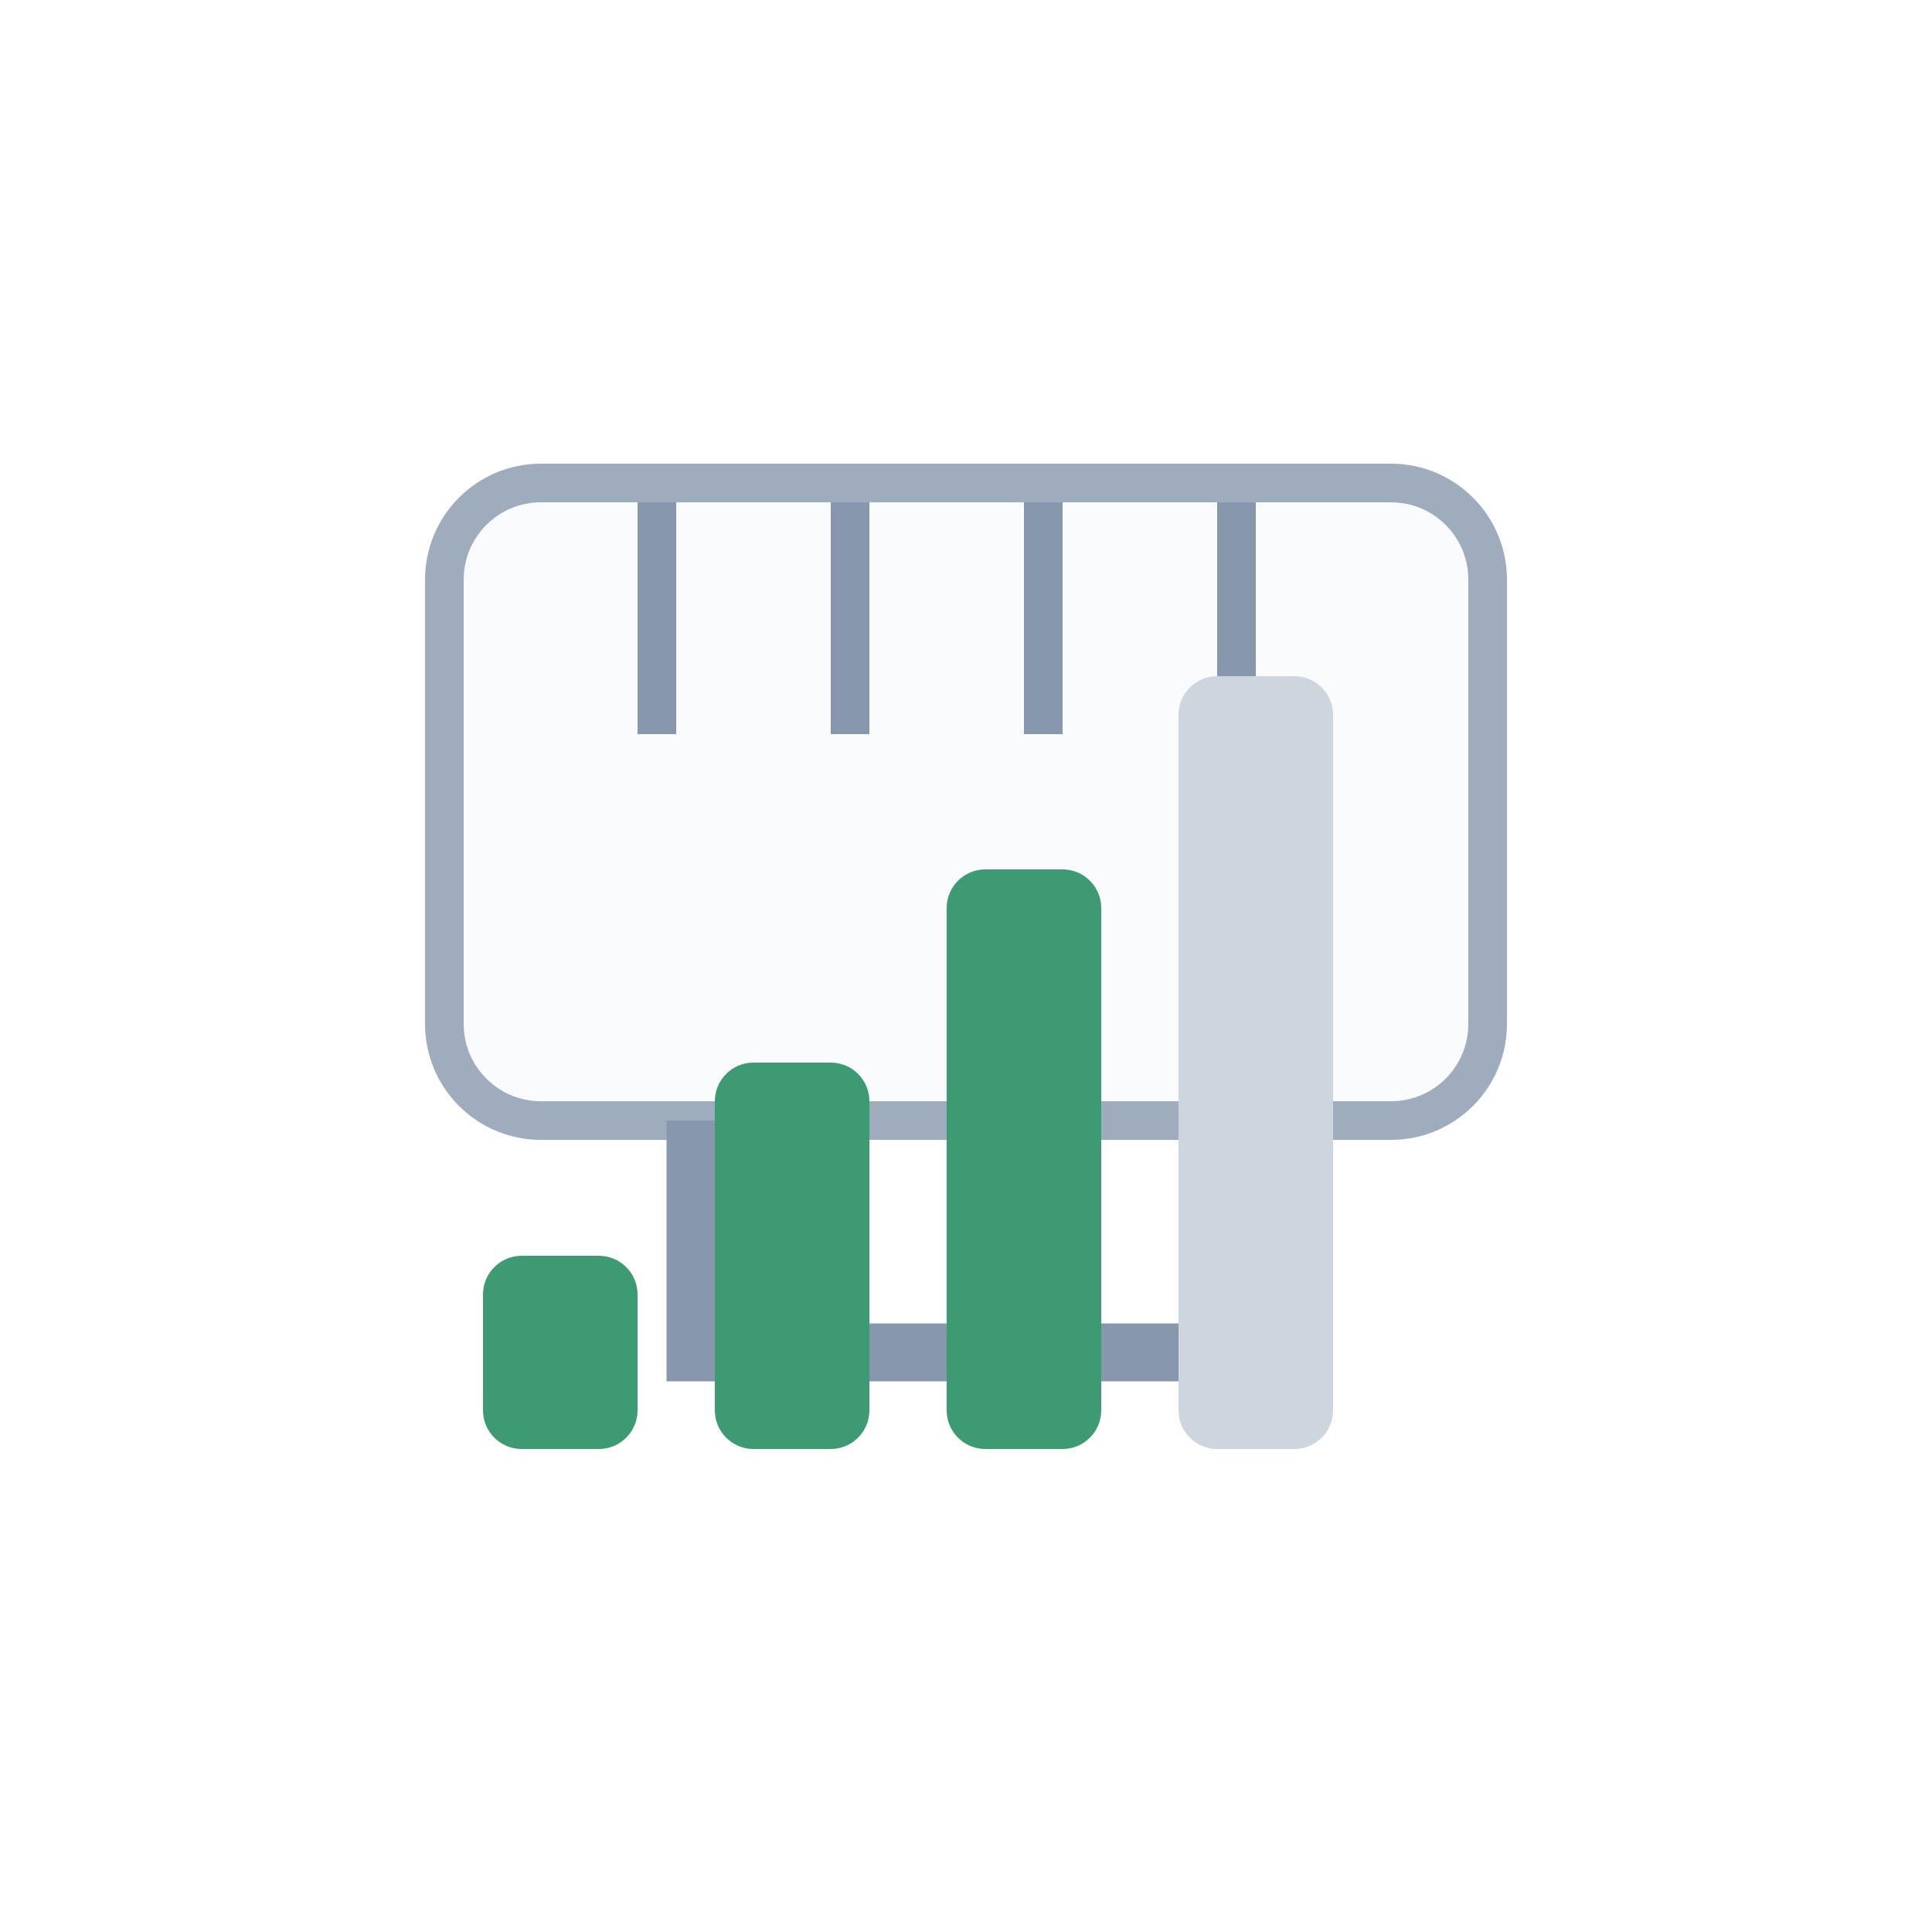
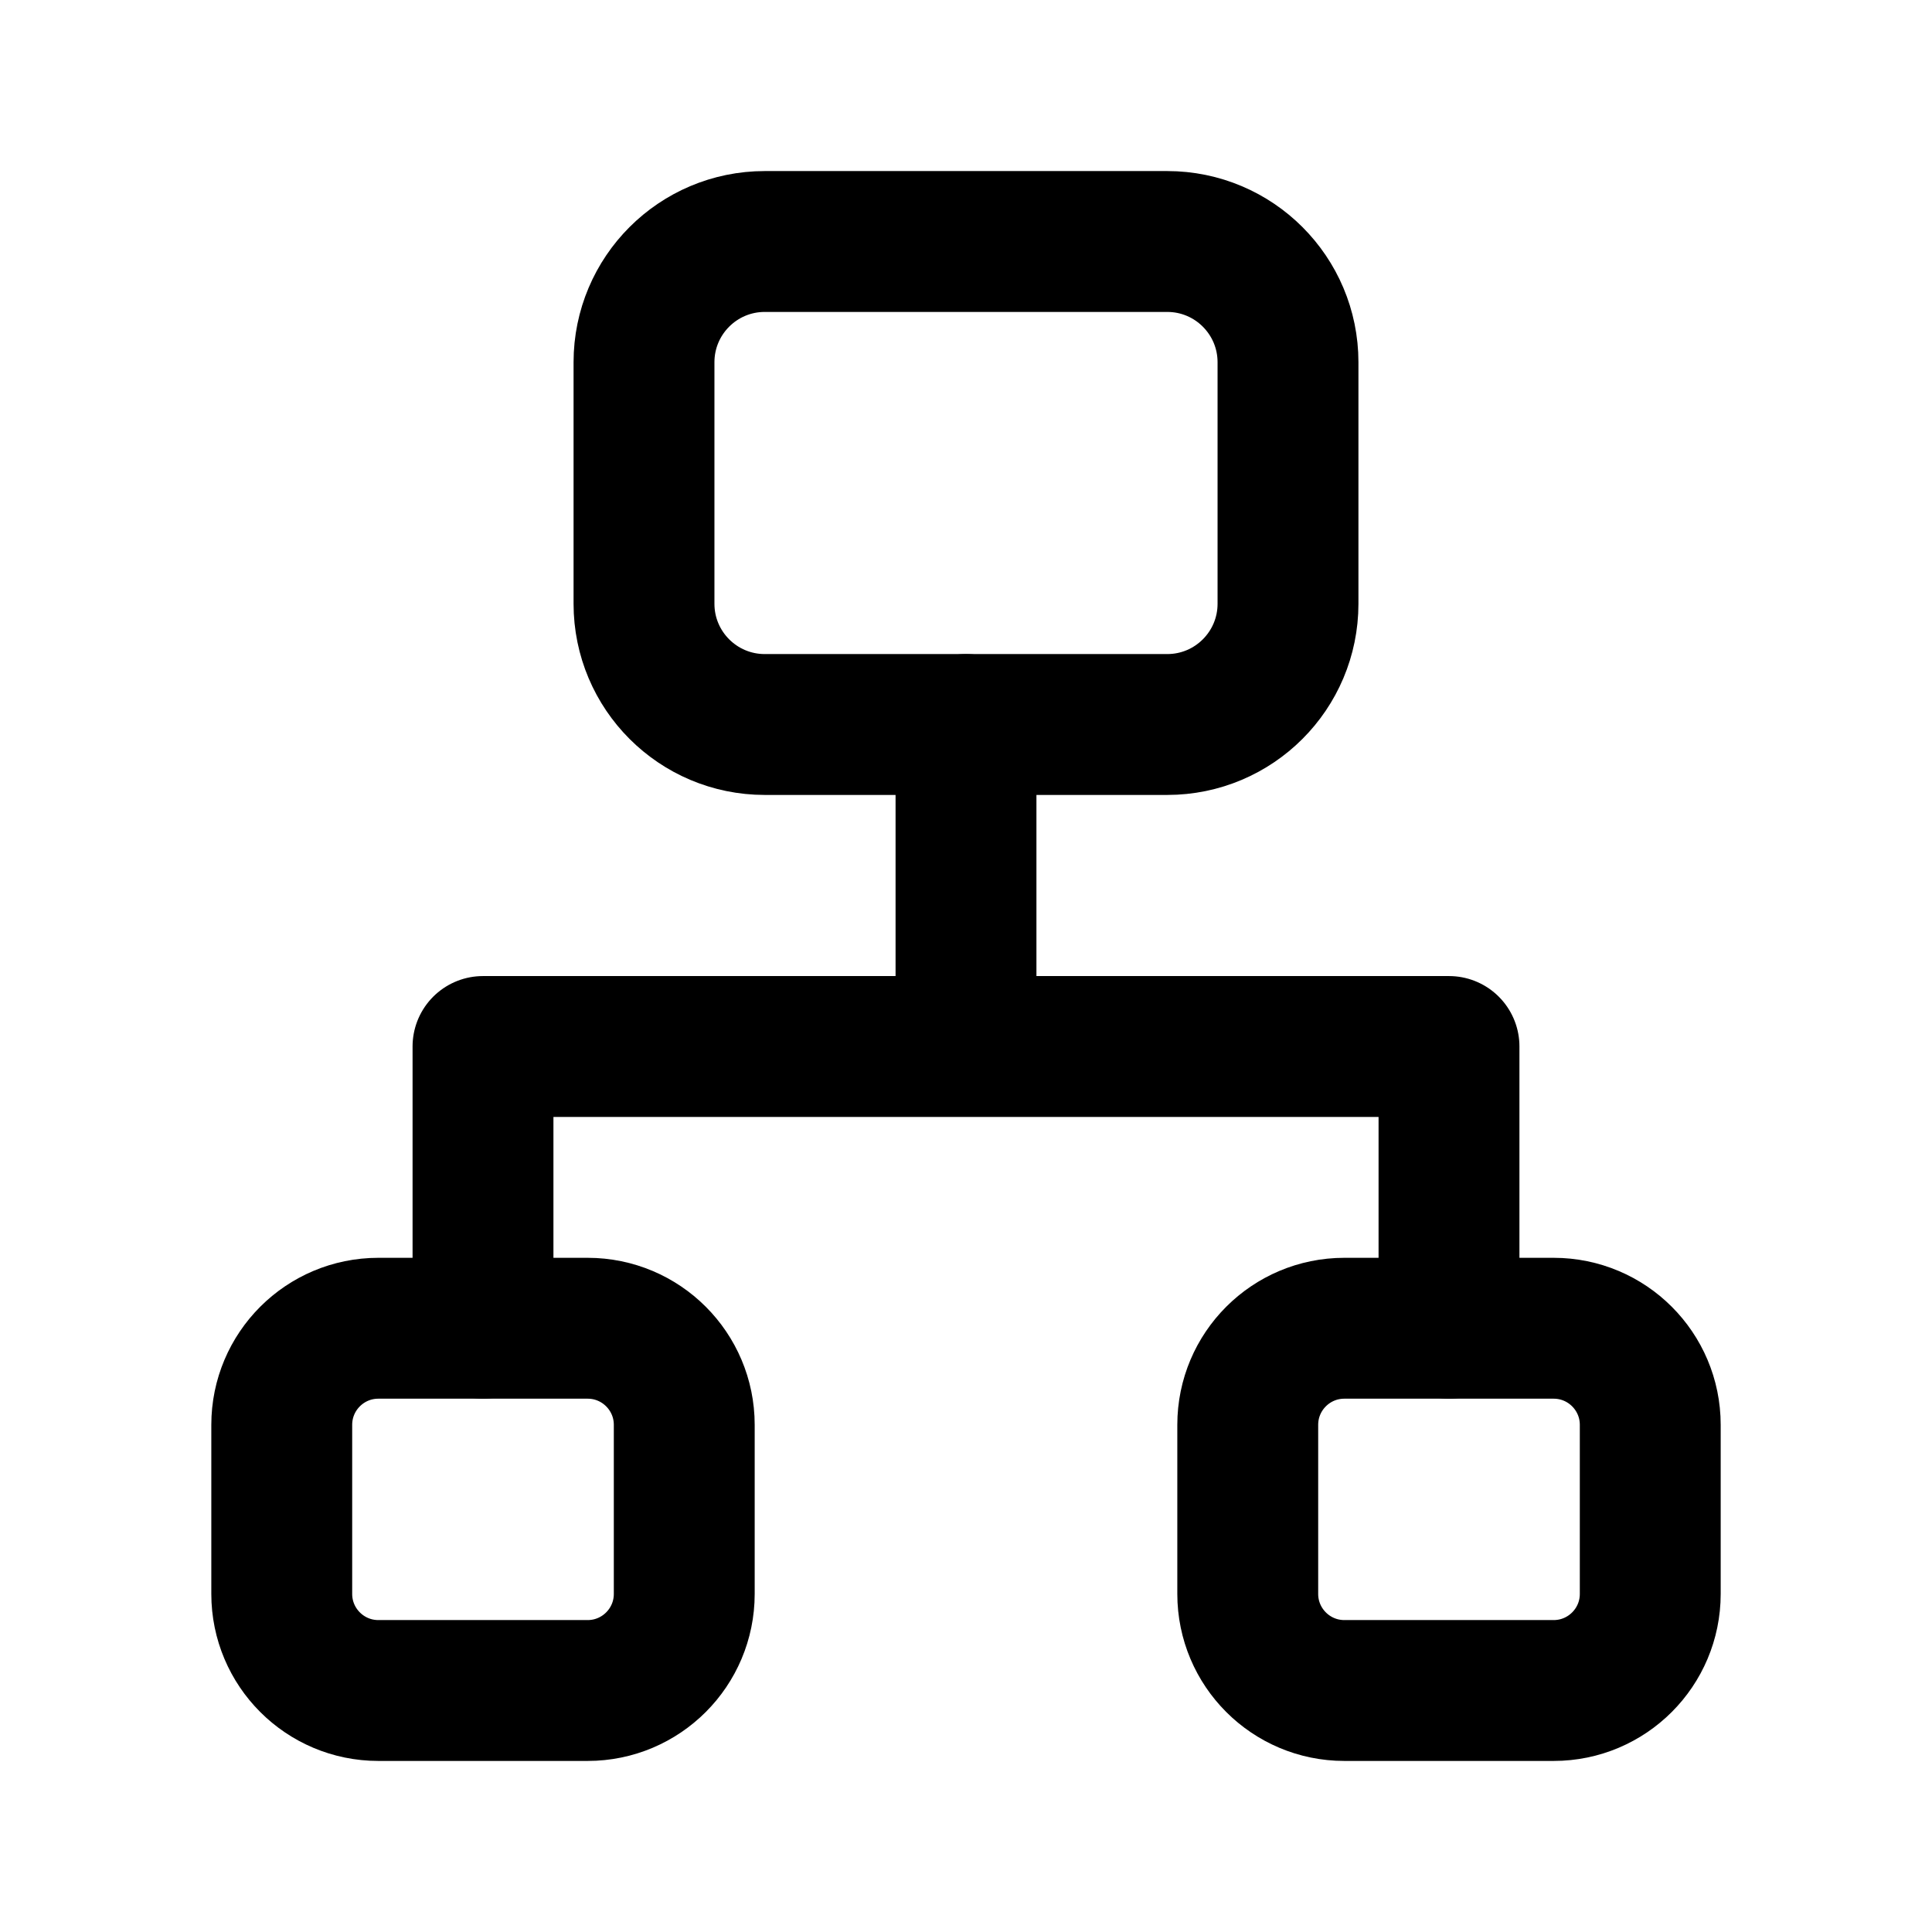
- <svg xmlns="http://www.w3.org/2000/svg" width="512" height="512" viewBox="0 0 100 100" role="img" aria-label="Ethernet bon">
-   <defs>
-     <linearGradient id="silver" x1="0" y1="0" x2="0" y2="1">
-       <stop offset="0" stop-color="#FFFFFF" />
-       <stop offset="1" stop-color="#DDE3EA" />
-     </linearGradient>
-     <linearGradient id="blue" x1="0" y1="0" x2="0" y2="1">
-       <stop offset="0" stop-color="#8BD0FF" />
-       <stop offset="1" stop-color="#3687DB" />
-     </linearGradient>
-     <linearGradient id="green" x1="0" y1="0" x2="0" y2="1">
-       <stop offset="0" stop-color="#B9F27B" />
-       <stop offset="1" stop-color="#4CAF62" />
-     </linearGradient>
-     <linearGradient id="yellow" x1="0" y1="0" x2="0" y2="1">
-       <stop offset="0" stop-color="#FFE58B" />
-       <stop offset="1" stop-color="#E6A51A" />
-     </linearGradient>
-     <linearGradient id="red" x1="0" y1="0" x2="0" y2="1">
-       <stop offset="0" stop-color="#FF8989" />
-       <stop offset="1" stop-color="#D94150" />
-     </linearGradient>
-     <linearGradient id="purple" x1="0" y1="0" x2="0" y2="1">
-       <stop offset="0" stop-color="#E9C6FF" />
-       <stop offset="1" stop-color="#9254CB" />
-     </linearGradient>
-     <linearGradient id="dark" x1="0" y1="0" x2="0" y2="1">
-       <stop offset="0" stop-color="#56616D" />
-       <stop offset="1" stop-color="#202833" />
-     </linearGradient>
-   </defs>
-   <g>
-     <rect x="23" y="25" width="54" height="33" rx="5" fill="#F9FBFD" stroke="#9EACBE" stroke-width="2" />
-     <path d="M34 26v12m10-12v12m10-12v12m10-12v12" stroke="#8798AE" stroke-width="2" />
-     <path d="M36 58v12h28V58" fill="none" stroke="#8798AE" stroke-width="3" />
-     <rect x="25" y="65" width="8" height="10" rx="2" fill="#3D9A72" />
-     <rect x="37" y="55" width="8" height="20" rx="2" fill="#3D9A72" />
-     <rect x="49" y="45" width="8" height="30" rx="2" fill="#3D9A72" />
-     <rect x="61" y="35" width="8" height="40" rx="2" fill="#CDD5DE" />
+ <svg xmlns="http://www.w3.org/2000/svg" width="24" height="24" viewBox="0 0 24 24">
+   <g fill="none" stroke="#000" stroke-width="1.75" stroke-linecap="round" stroke-linejoin="round">
+     <rect x="8" y="3" width="8" height="6" rx="1.5" />
+     <path d="M12 9v4M6 13h12M6 13v3.5M18 13v3.5" />
+     <rect x="3.5" y="16.5" width="5" height="4.5" rx="1.2" />
+     <rect x="15.5" y="16.5" width="5" height="4.5" rx="1.2" />
  </g>
</svg>
